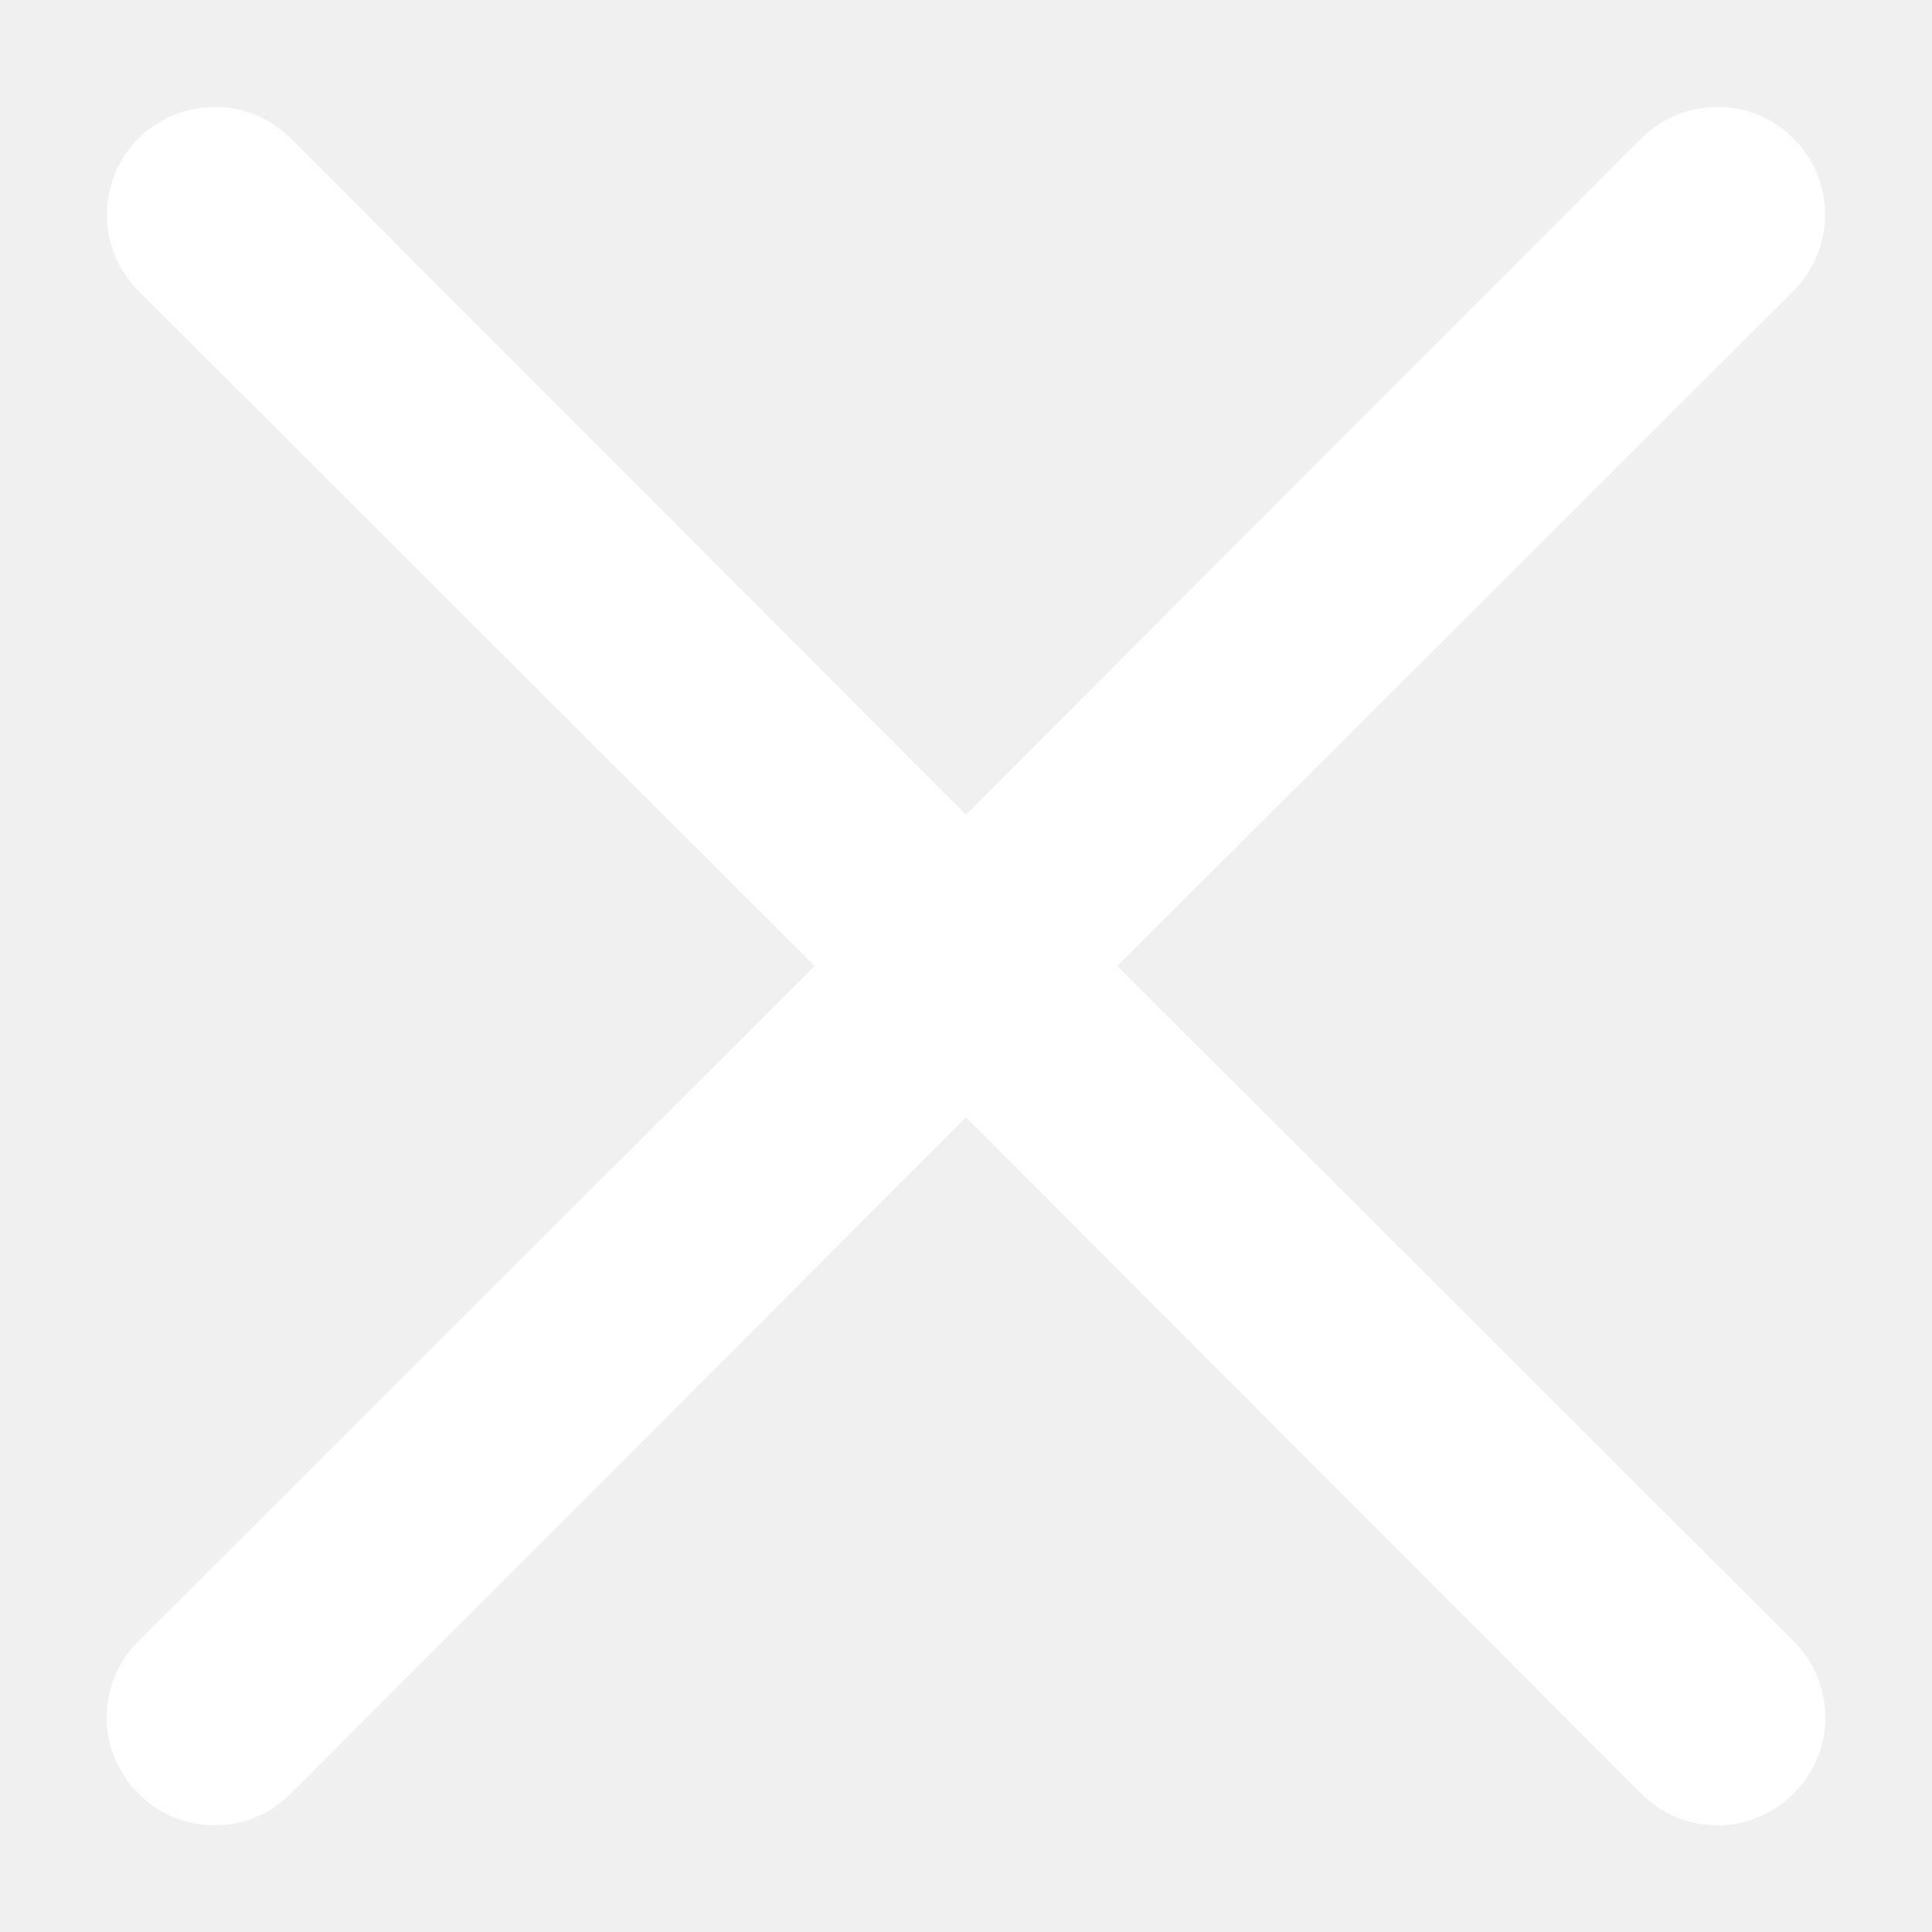
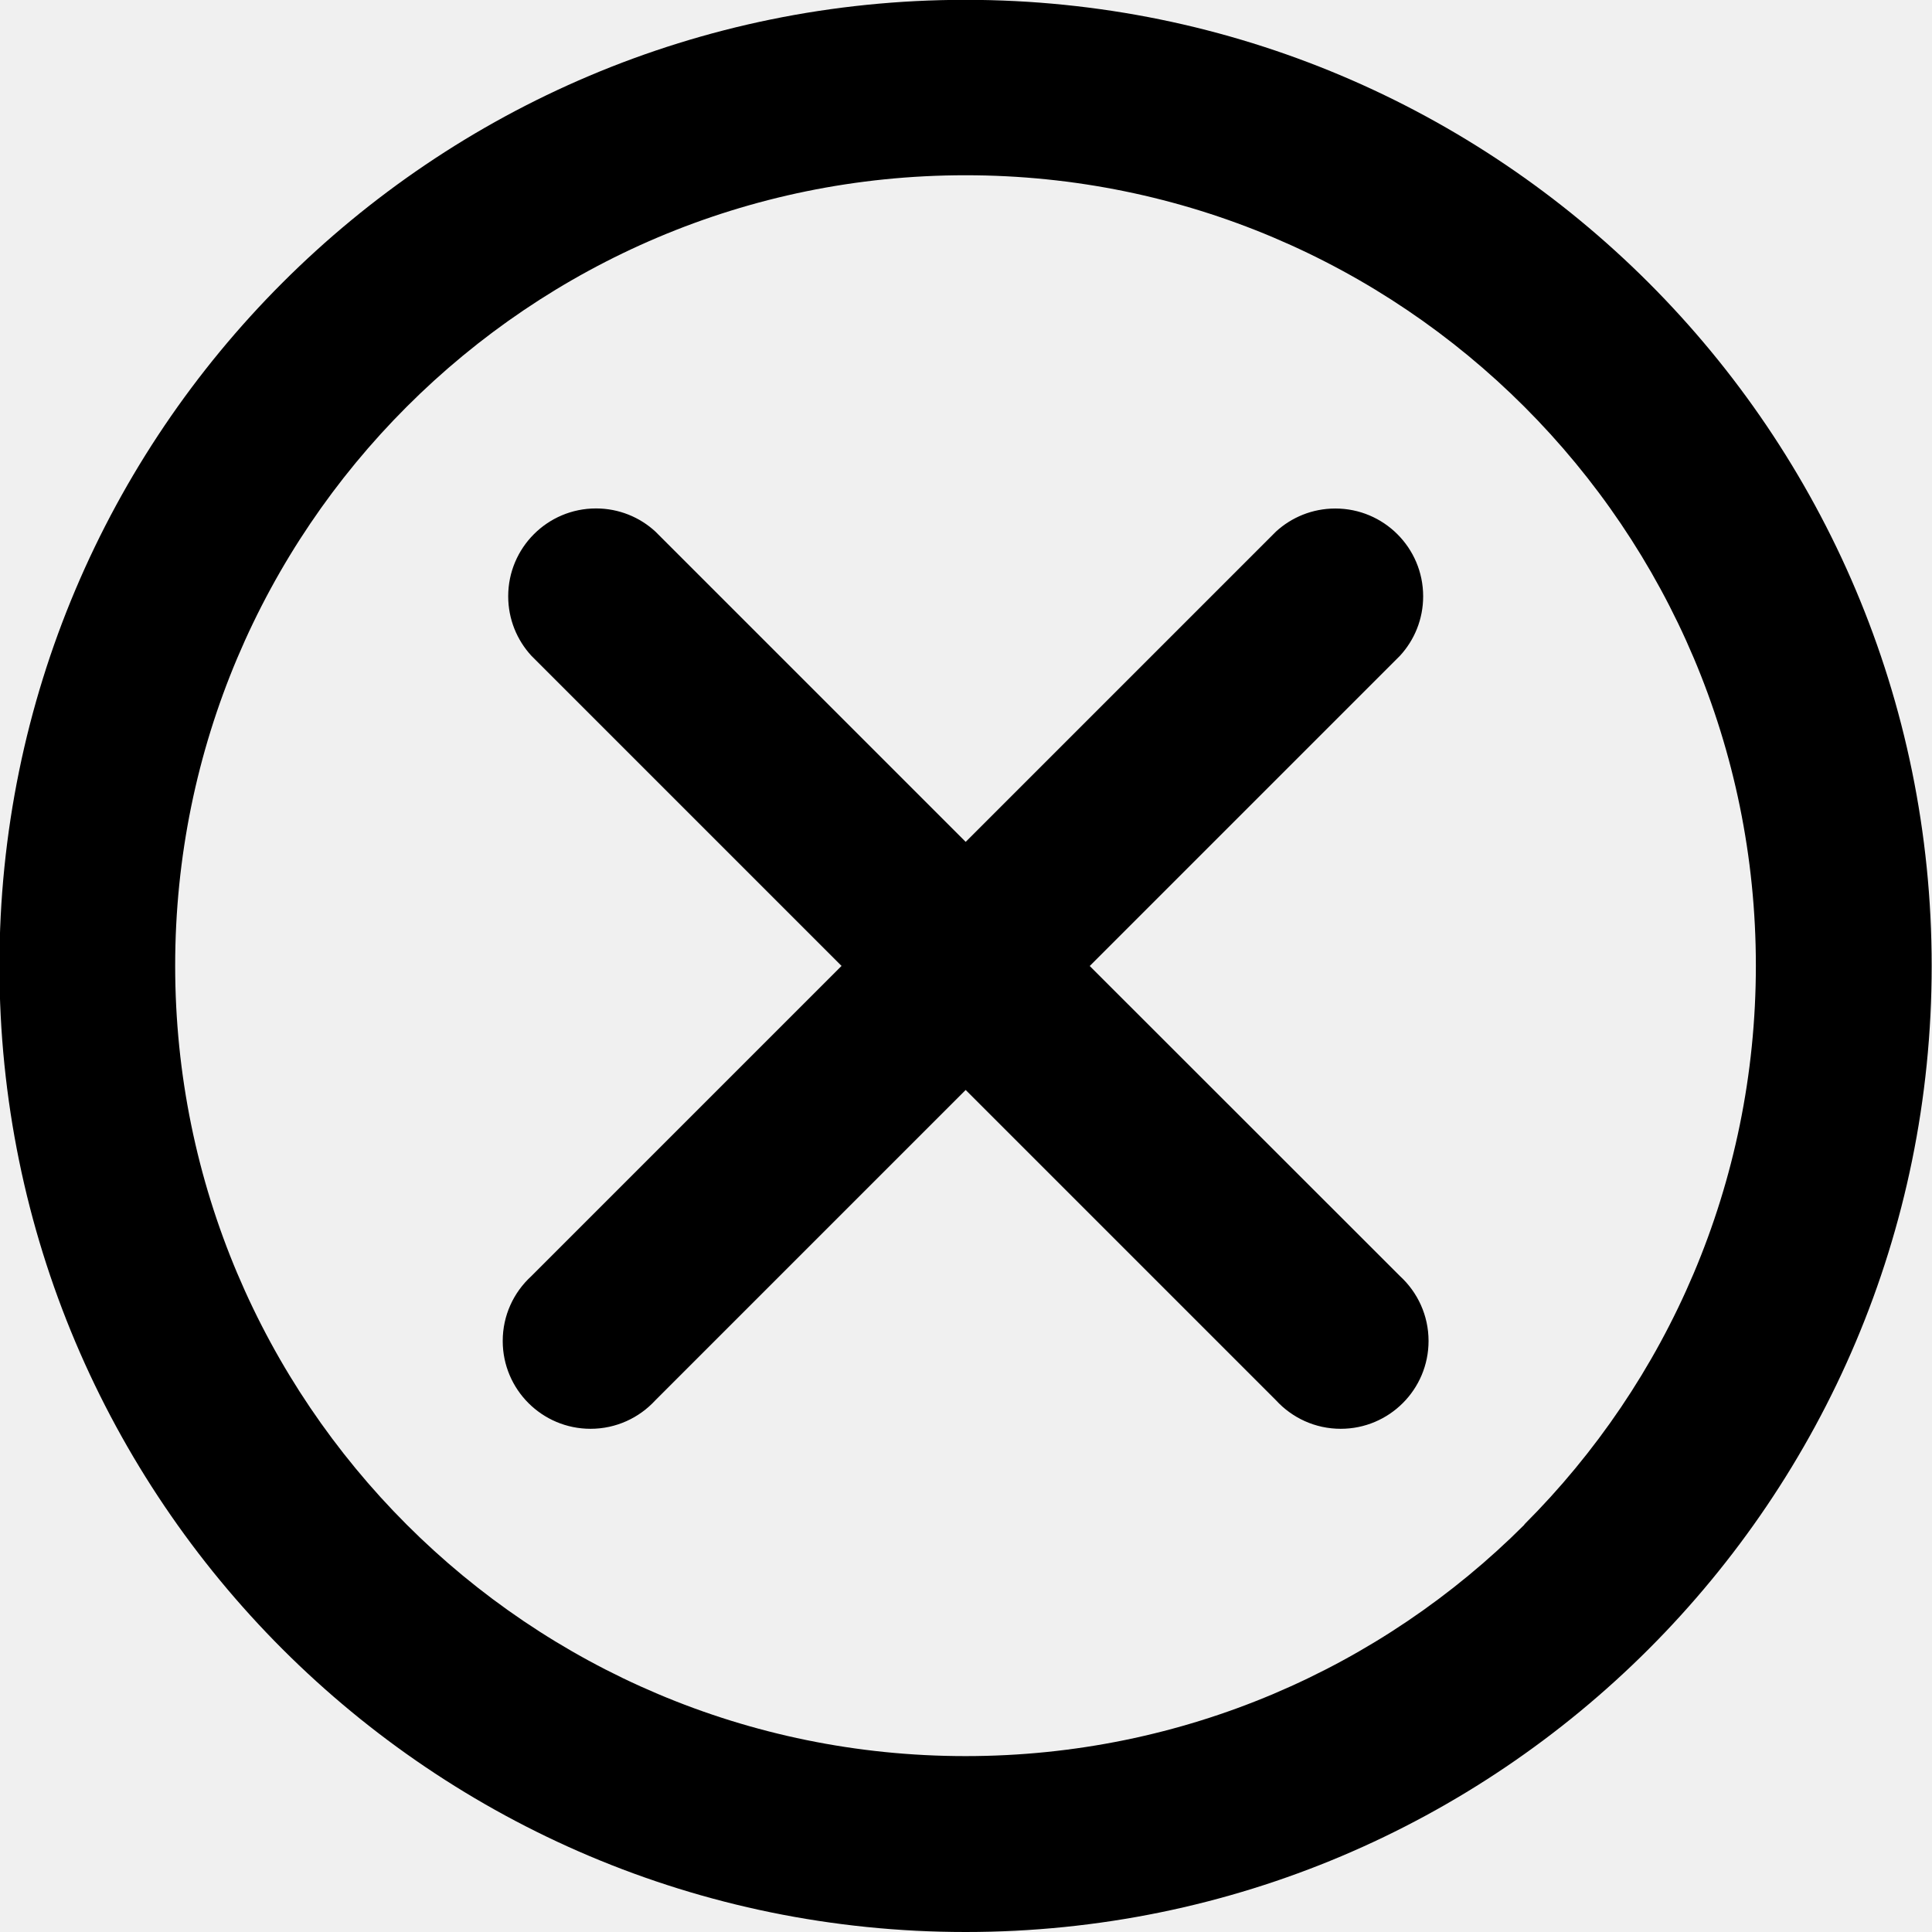
- <svg xmlns="http://www.w3.org/2000/svg" width="18" height="18" viewBox="0 0 18 18" fill="#FFF">
-   <path d="M10.41 9L16.71 2.71C16.898 2.522 17.004 2.266 17.004 2C17.004 1.734 16.898 1.478 16.71 1.29C16.522 1.102 16.266 0.996 16 0.996C15.734 0.996 15.478 1.102 15.29 1.29L9 7.59L2.71 1.29C2.522 1.102 2.266 0.996 2 0.996C1.734 0.996 1.478 1.102 1.29 1.29C1.102 1.478 0.996 1.734 0.996 2C0.996 2.266 1.102 2.522 1.29 2.71L7.59 9L1.29 15.29C1.196 15.383 1.122 15.494 1.071 15.615C1.02 15.737 0.994 15.868 0.994 16C0.994 16.132 1.02 16.263 1.071 16.385C1.122 16.506 1.196 16.617 1.29 16.71C1.383 16.804 1.494 16.878 1.615 16.929C1.737 16.98 1.868 17.006 2 17.006C2.132 17.006 2.263 16.98 2.385 16.929C2.506 16.878 2.617 16.804 2.71 16.71L9 10.41L15.29 16.71C15.383 16.804 15.493 16.878 15.615 16.929C15.737 16.98 15.868 17.006 16 17.006C16.132 17.006 16.263 16.98 16.384 16.929C16.506 16.878 16.617 16.804 16.71 16.71C16.804 16.617 16.878 16.506 16.929 16.385C16.98 16.263 17.006 16.132 17.006 16C17.006 15.868 16.98 15.737 16.929 15.615C16.878 15.494 16.804 15.383 16.71 15.29L10.41 9Z" fill="#FFFFFF" />
+ <svg xmlns="http://www.w3.org/2000/svg" fill="#000000" width="100px" height="100px" viewBox="0 0 24 24">
+   <path d="m20.48 3.512c-2.172-2.171-5.172-3.514-8.486-3.514-6.628 0-12.001 5.373-12.001 12.001 0 3.314 1.344 6.315 3.516 8.487 2.172 2.171 5.172 3.514 8.486 3.514 6.628 0 12.001-5.373 12.001-12.001 0-3.314-1.344-6.315-3.516-8.487zm-1.542 15.427c-1.777 1.777-4.232 2.876-6.943 2.876-5.423 0-9.819-4.396-9.819-9.819 0-2.711 1.099-5.166 2.876-6.943 1.777-1.777 4.231-2.876 6.942-2.876 5.422 0 9.818 4.396 9.818 9.818 0 2.711-1.099 5.166-2.876 6.942z" />
+   <path d="m13.537 12 3.855-3.855c.178-.194.287-.453.287-.737 0-.603-.489-1.091-1.091-1.091-.285 0-.544.109-.738.287l.001-.001-3.855 3.855-3.855-3.855c-.193-.178-.453-.287-.737-.287-.603 0-1.091.489-1.091 1.091 0 .285.109.544.287.738l-.001-.001 3.855 3.855-3.855 3.855c-.218.2-.354.486-.354.804 0 .603.489 1.091 1.091 1.091.318 0 .604-.136.804-.353l.001-.001 3.855-3.855 3.855 3.855c.2.218.486.354.804.354.603 0 1.091-.489 1.091-1.091 0-.318-.136-.604-.353-.804l-.001-.001z" />
</svg>
